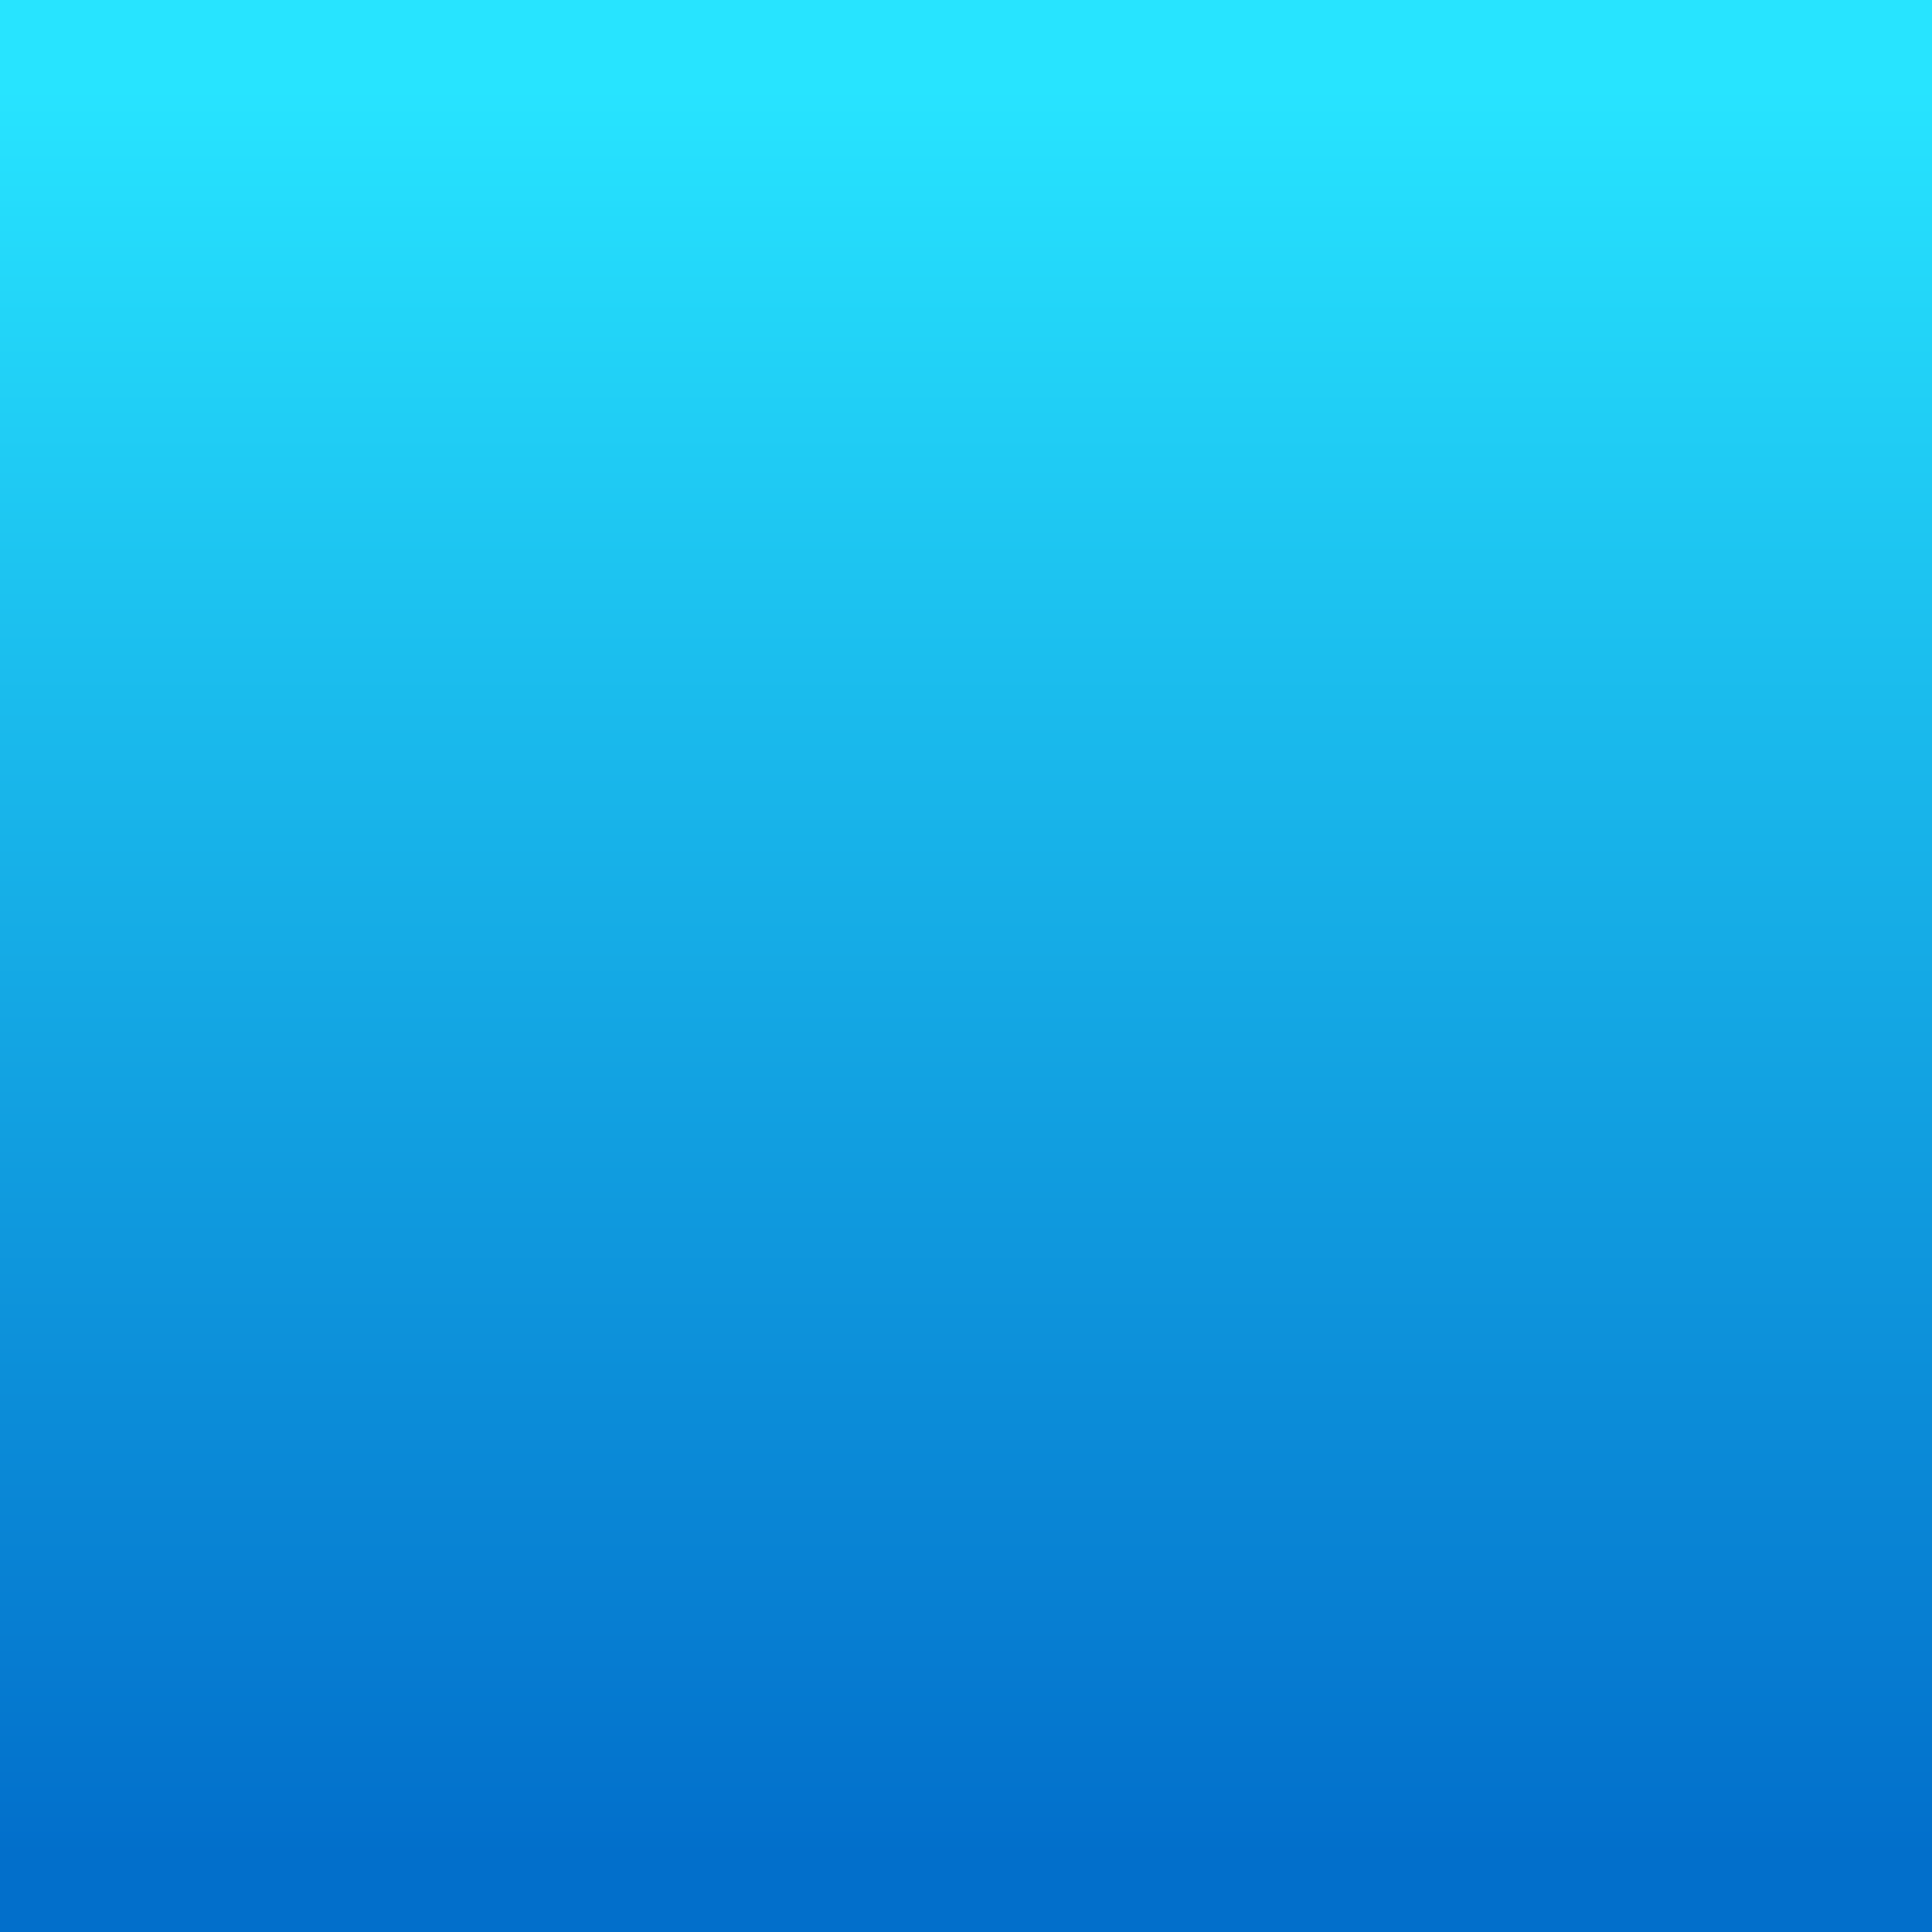
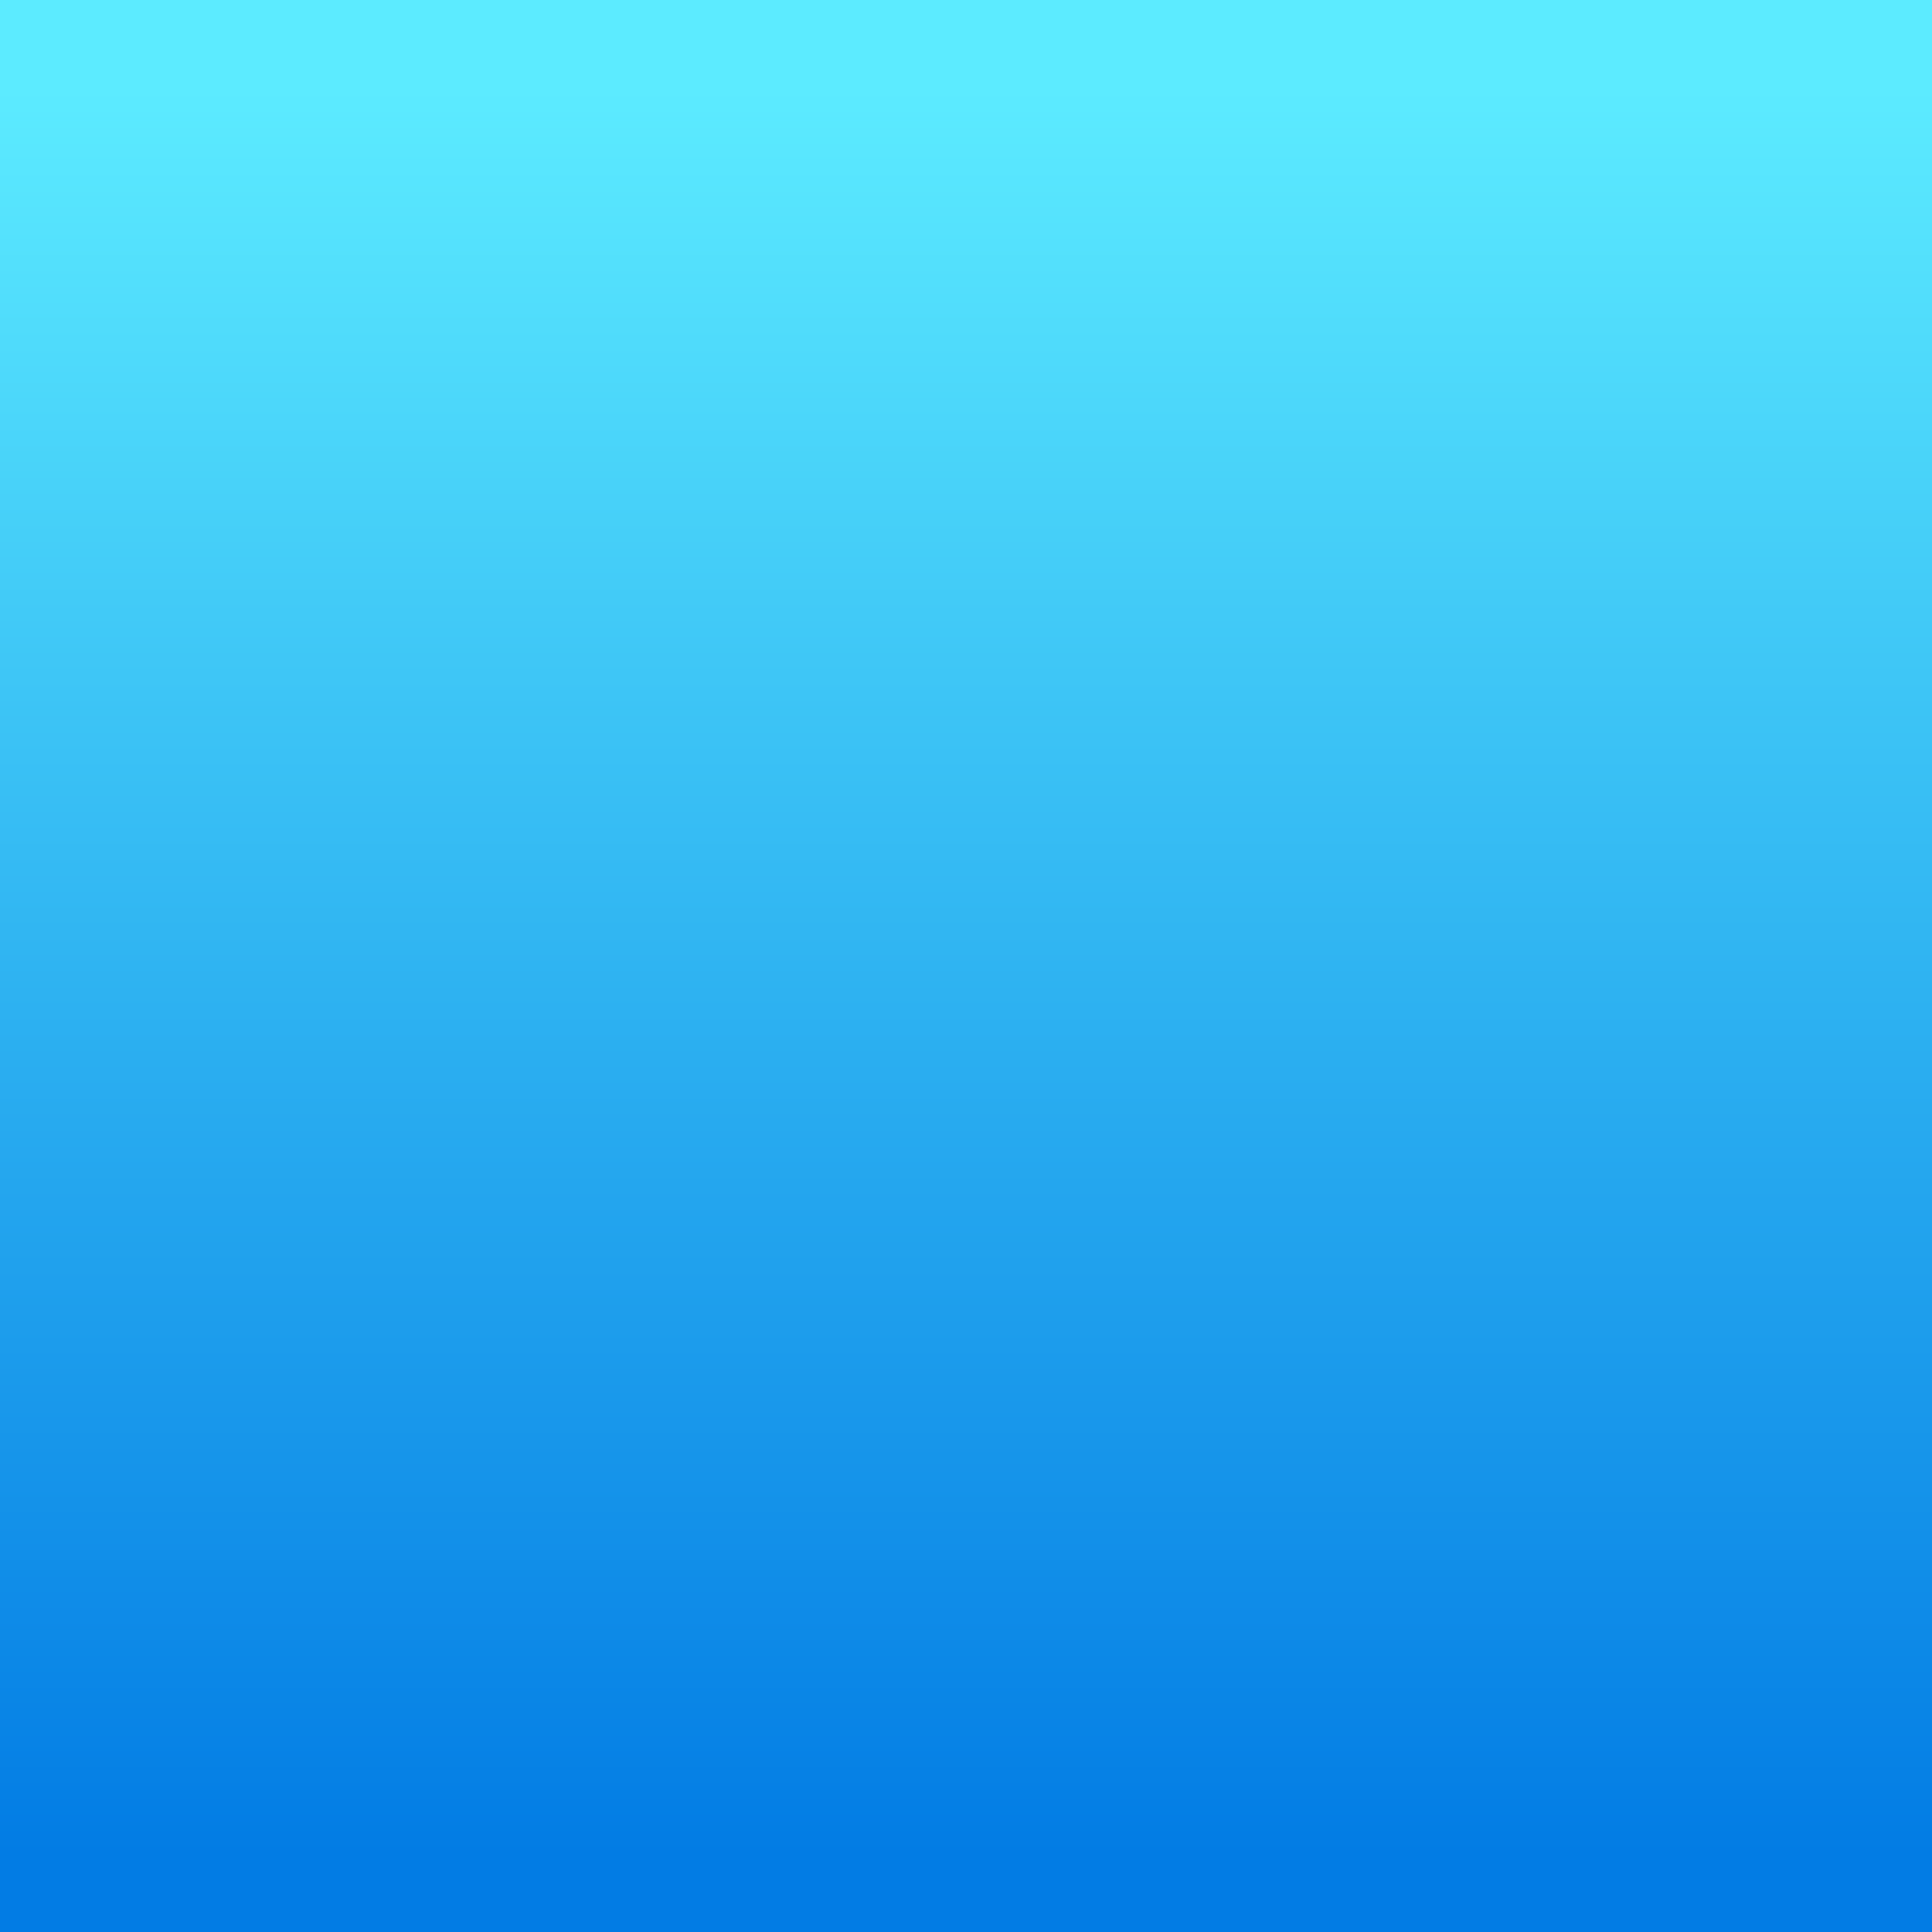
<svg xmlns="http://www.w3.org/2000/svg" xmlns:xlink="http://www.w3.org/1999/xlink" width="271.267mm" height="271.267mm" viewBox="0 0 271.267 271.267" version="1.1" id="svg1" xml:space="preserve">
  <defs id="defs1">
    <linearGradient id="linearGradient42">
-       <stop style="stop-color:#27e4ff;stop-opacity:1;" offset="0" id="stop42" />
-       <stop style="stop-color:#026fcb;stop-opacity:1;" offset="1" id="stop43" />
+       <stop style="stop-color:#5cebff;stop-opacity:1;" offset="0" id="stop42" />
+       <stop style="stop-color:#027ce4;stop-opacity:1;" offset="1" id="stop43" />
    </linearGradient>
    <linearGradient xlink:href="#linearGradient42" id="linearGradient43" x1="104.943" y1="27.044" x2="104.943" y2="274.828" gradientUnits="userSpaceOnUse" spreadMethod="pad" gradientTransform="matrix(1.001232,0,0,1.001232,-0.6371424,-0.264619)" />
  </defs>
  <g id="layer1" transform="translate(27.56254,-14.47502)">
    <g id="g12">
      <path style="fill:url(#linearGradient43);stroke-width:1.001" d="M -27.563,150.109 V 14.475 H 108.071 243.704 V 150.109 285.742 H 108.071 -27.563 Z" id="path42" />
    </g>
  </g>
</svg>
